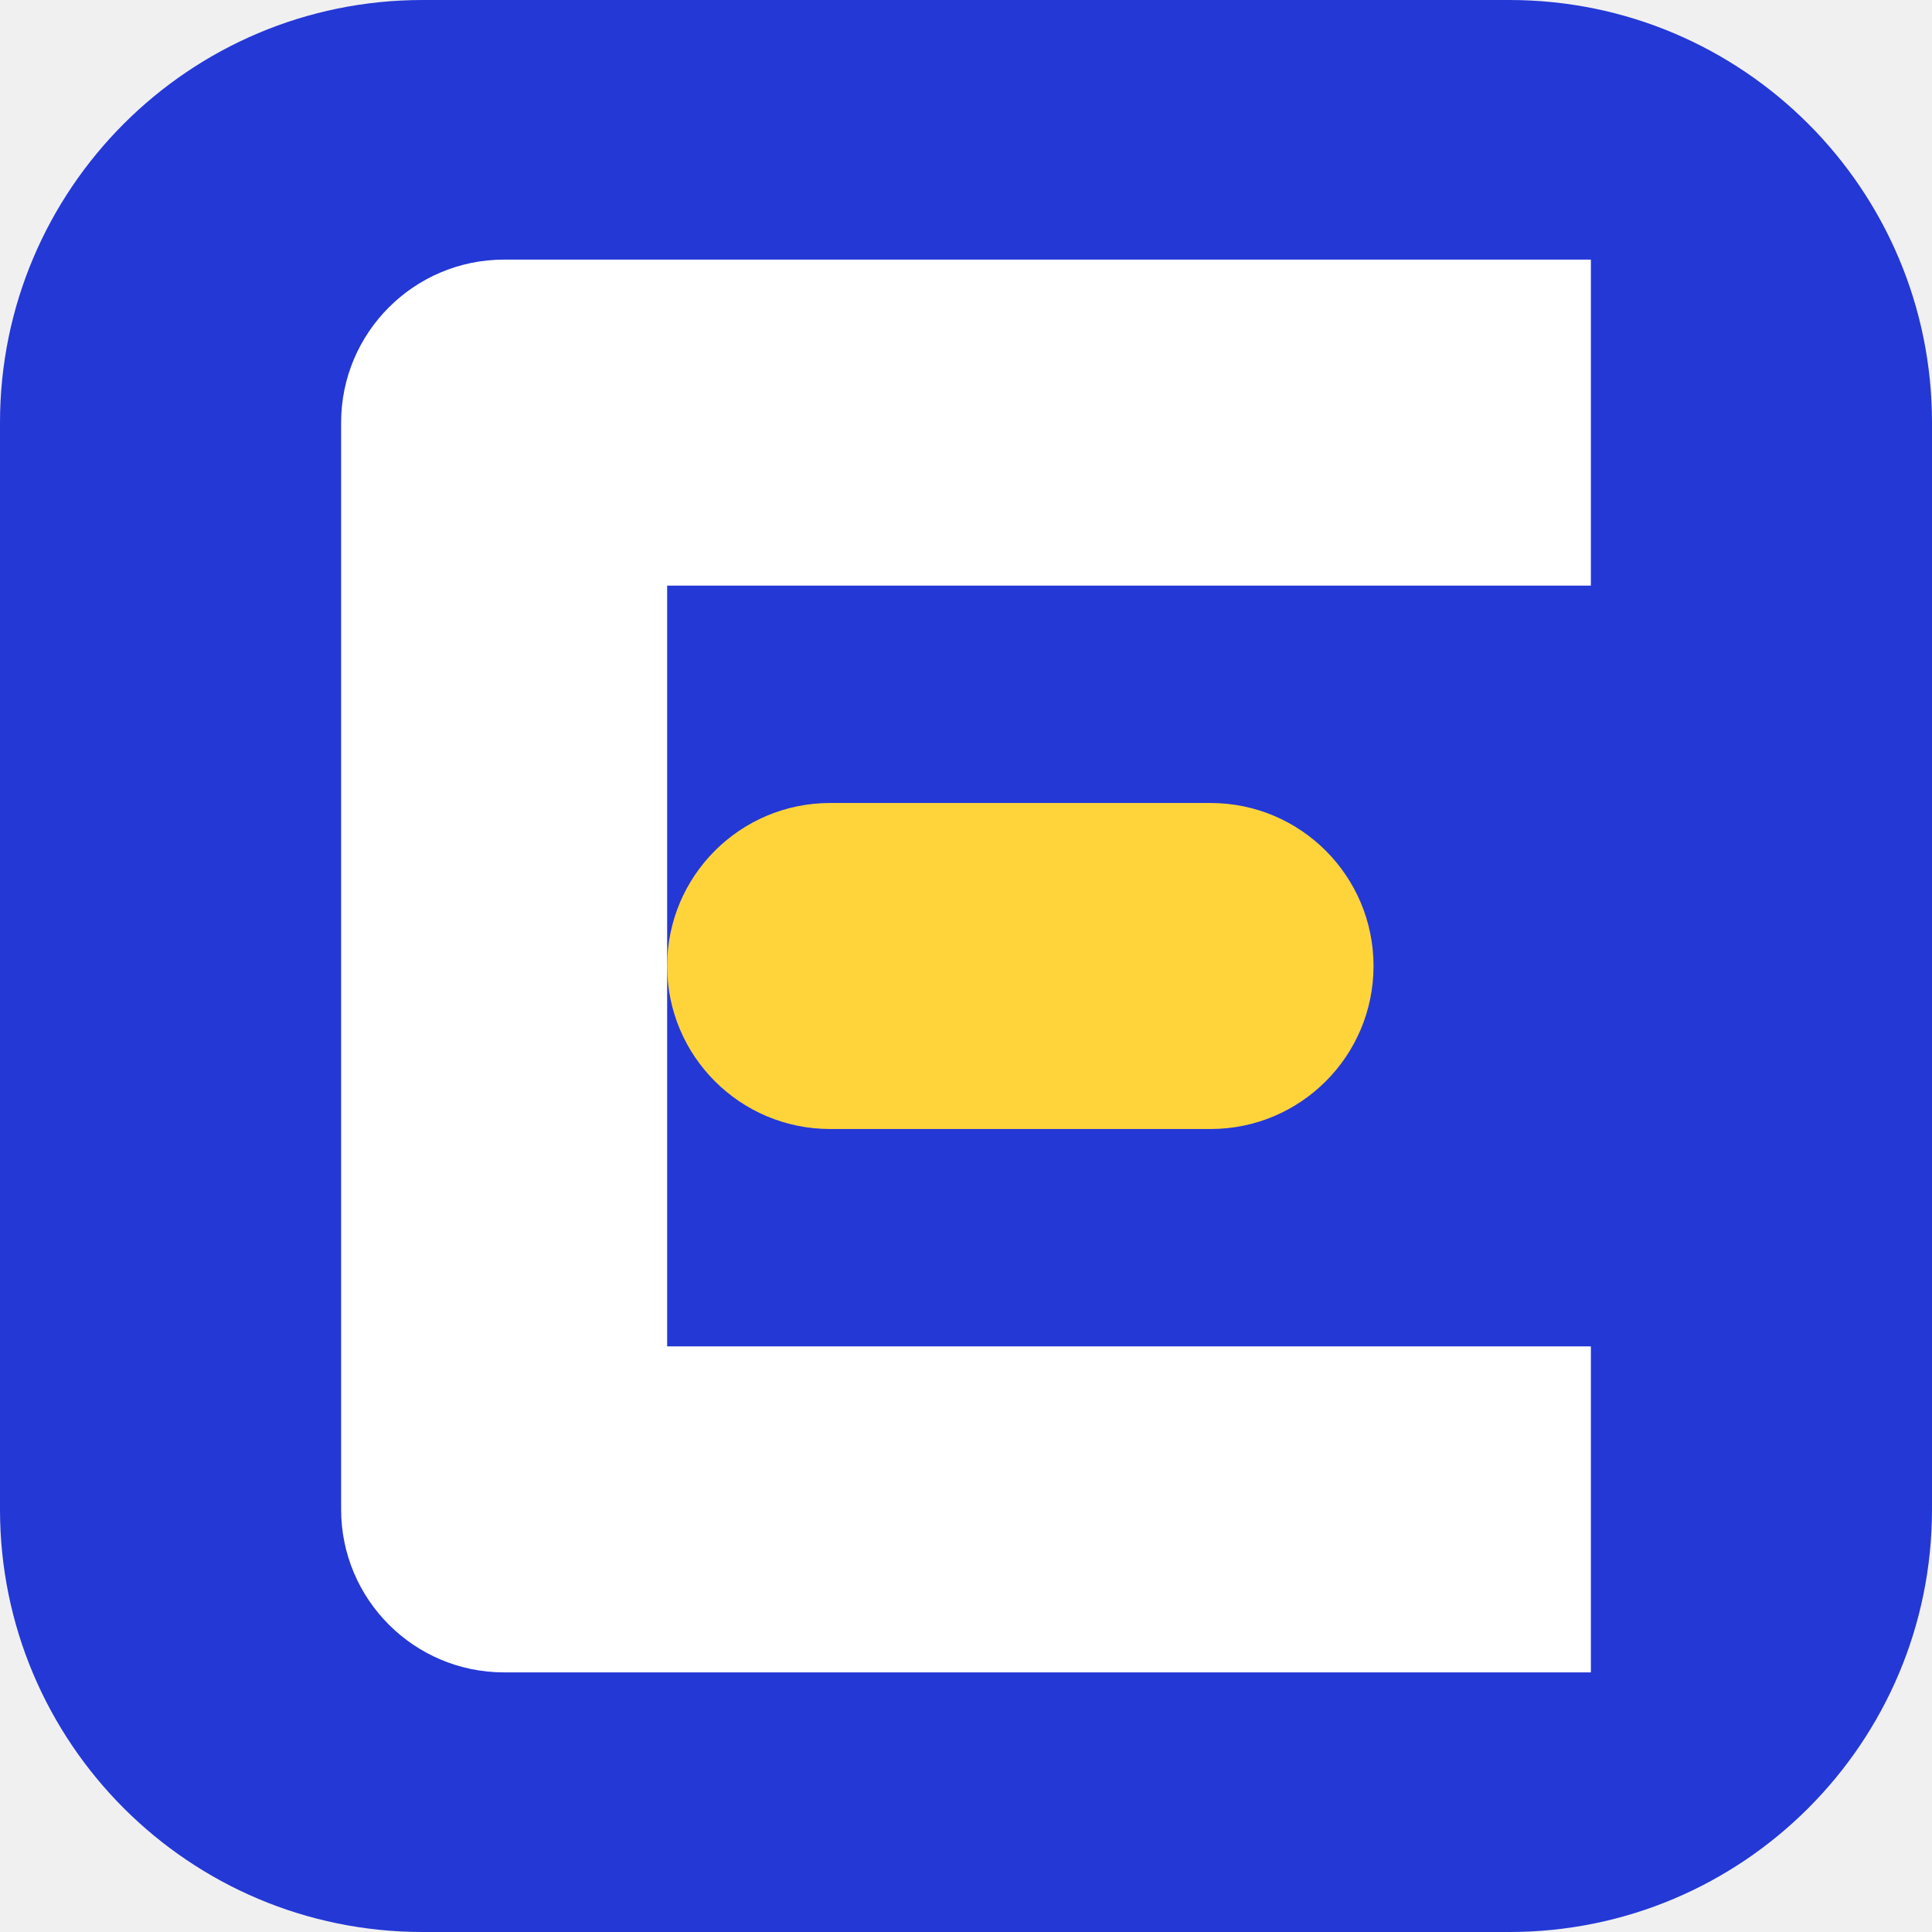
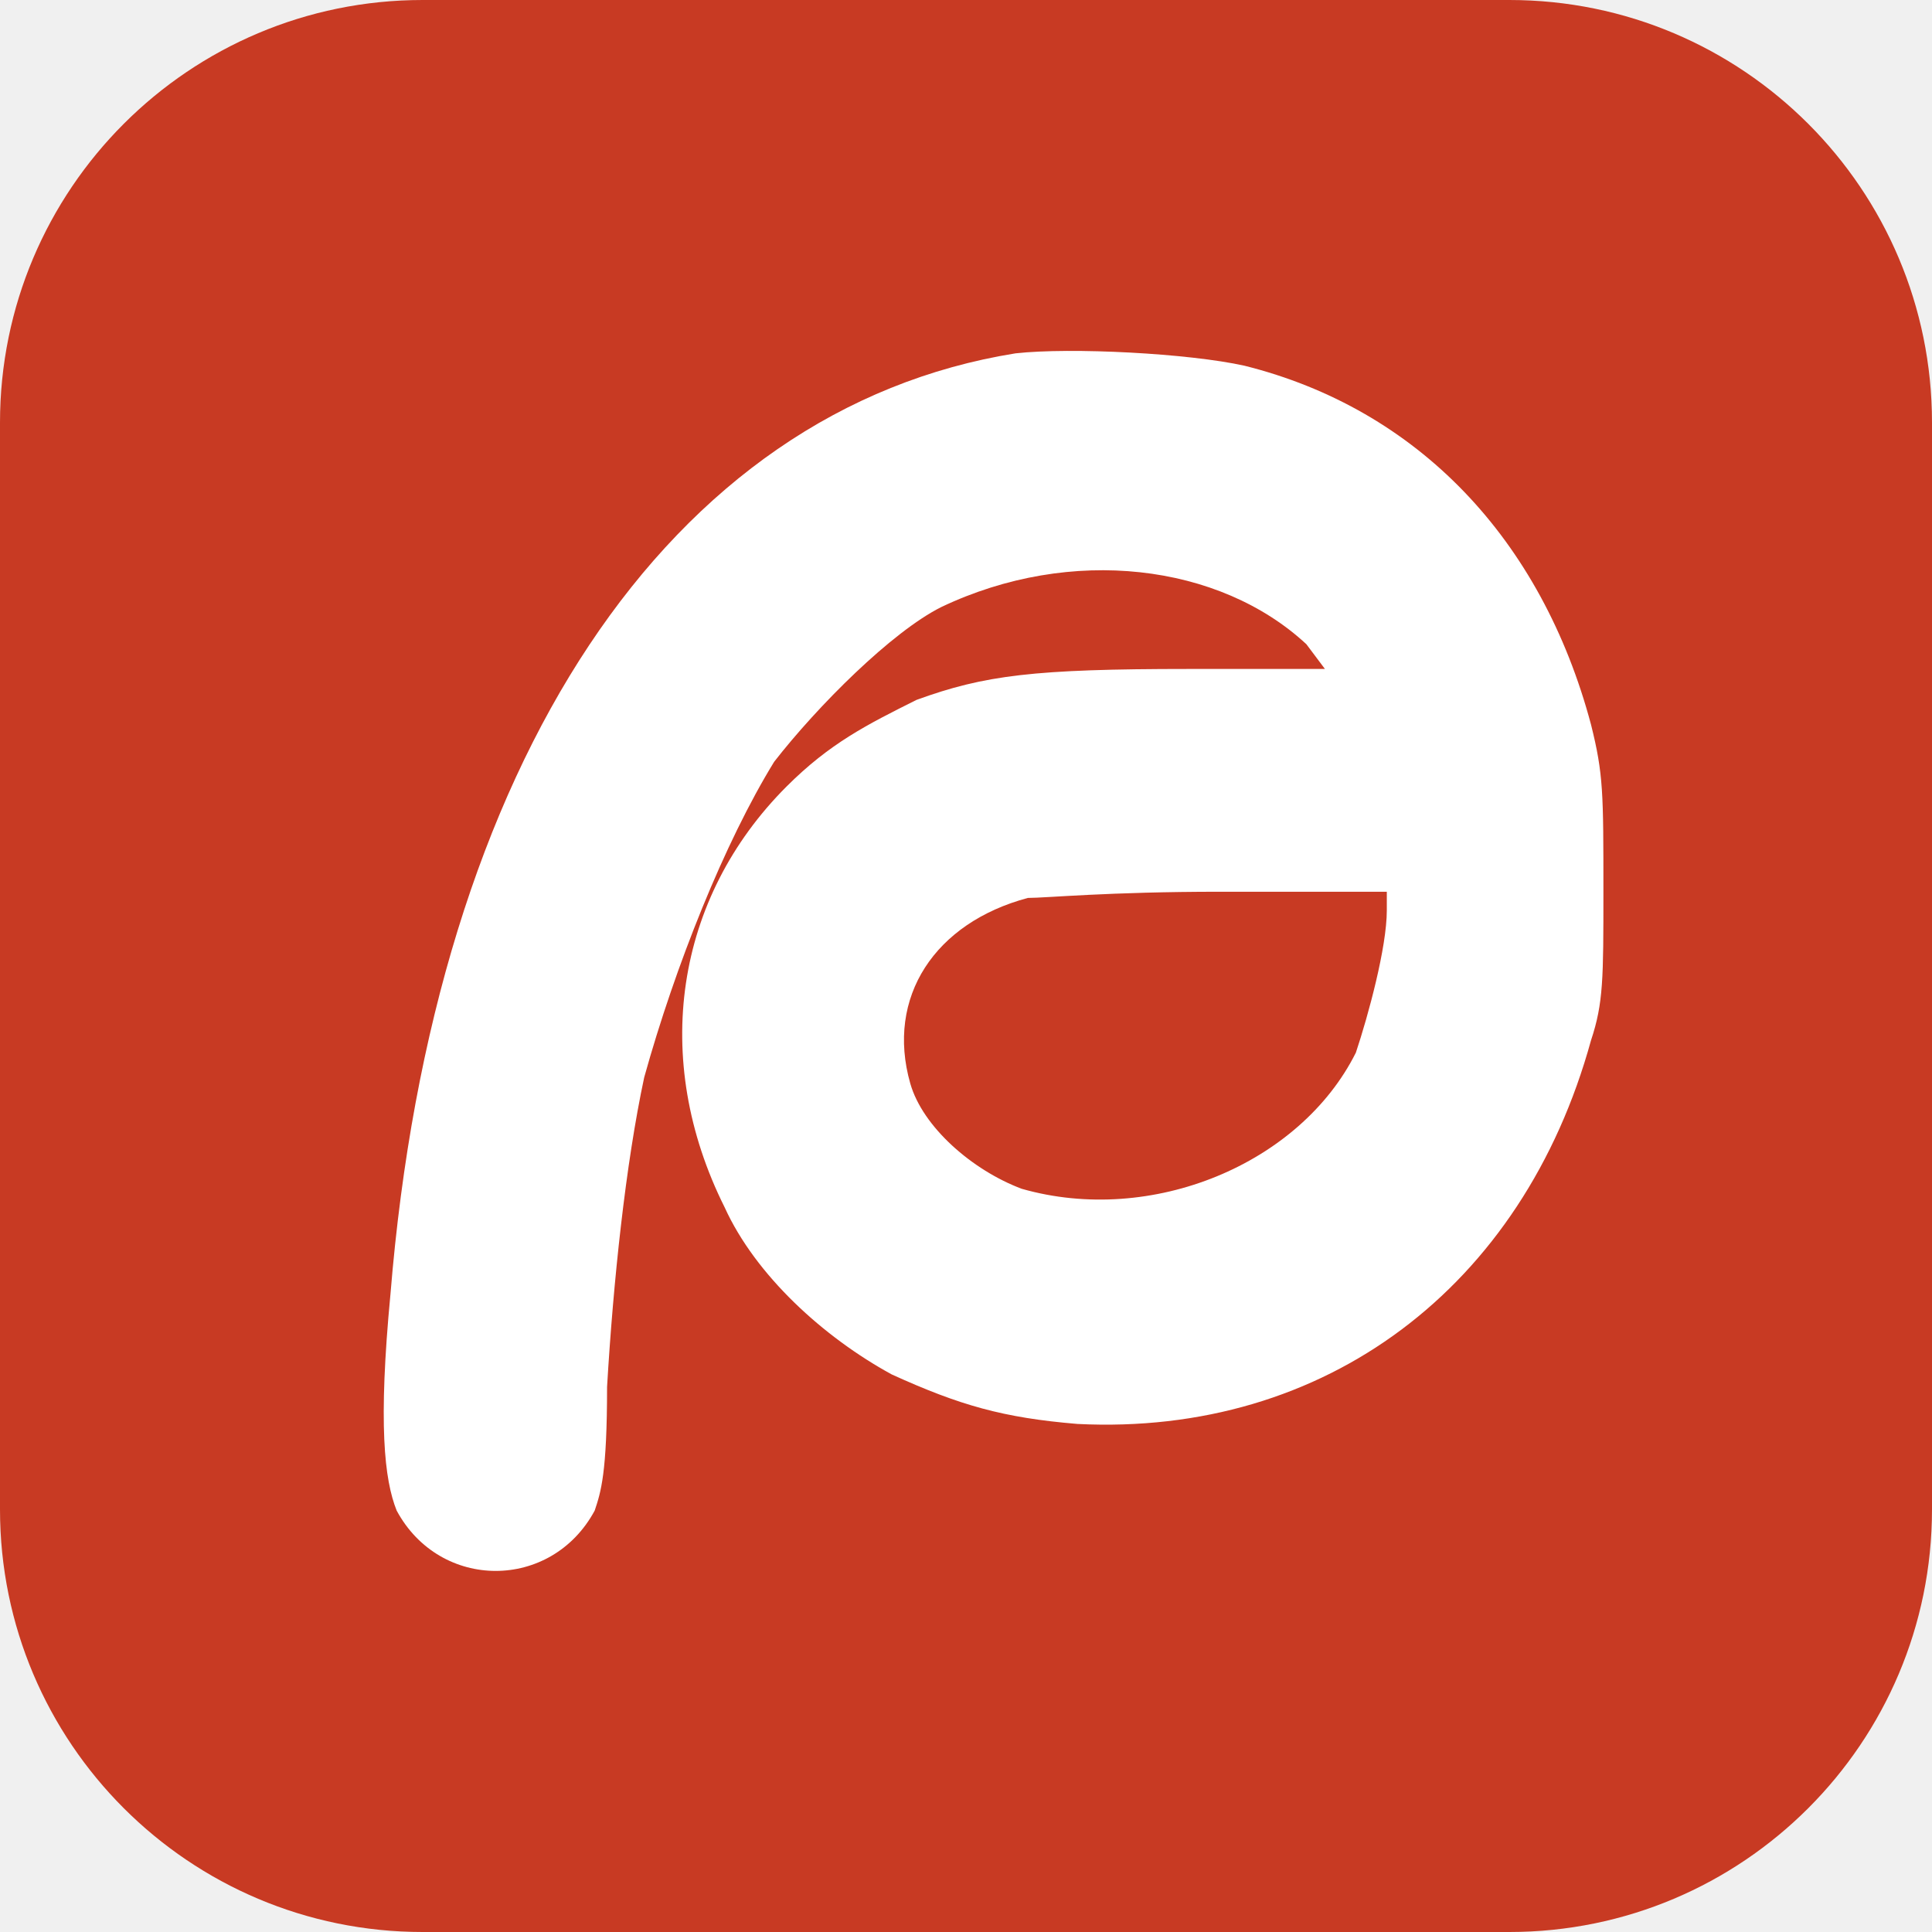
- <svg xmlns="http://www.w3.org/2000/svg" viewBox="0 0 64 64">
-   <rect width="64" height="64" rx="14" fill="#2438d6" />
-   <g transform="translate(32 32) scale(.9) translate(-32 -32)">
-     <path fill="#ffffff" d="M55 6H15A6 6 0 0 0 9 12V52A6 6 0 0 0 15 58H55V46H21V18H55Z" />
-     <rect x="21" y="26" width="26" height="12" rx="6" fill="#ffd43b" />
+ <svg xmlns="http://www.w3.org/2000/svg" viewBox="0 0 256 256" role="img" aria-labelledby="title">
+   <rect width="256" height="256" rx="56" fill="#C83A23" />
+   <g transform="translate(128 128) scale(.82) translate(-128 -128)">
+     <path fill="#FFFFFF" fill-rule="evenodd" d="M 136 29 C 80 38, 42 95, 35 181 C 33 202, 34 211, 36 216 C 43 229, 61 229, 68 216 C 69 213, 70 210, 70 196 C 71 179, 73 160, 76 146 C 81 128, 89 108, 97 95 C 104 86, 116 74, 124 70 C 145 60, 169 63, 183 76 L 186 80 164 80 C 139 80, 131 81, 120 85 C 112 89, 106 92, 99 99 C 81 117, 77 143, 89 167 C 94 178, 105 188, 116 194 C 127 199, 134 201, 146 202 C 186 204, 218 180, 229 140 C 231 134, 231 130, 231 116 C 231 100, 231 97, 229 89 C 221 59, 201 38, 173 31 C 164 29, 145 28, 136 29 M 138 117 C 123 121, 115 133, 119 147 C 121 154, 129 161, 137 164 C 158 170, 182 160, 191 142 C 193 136, 196 125, 196 119 L 196 116 169 116 C 151 116, 141 117, 138 117" />
  </g>
</svg>
